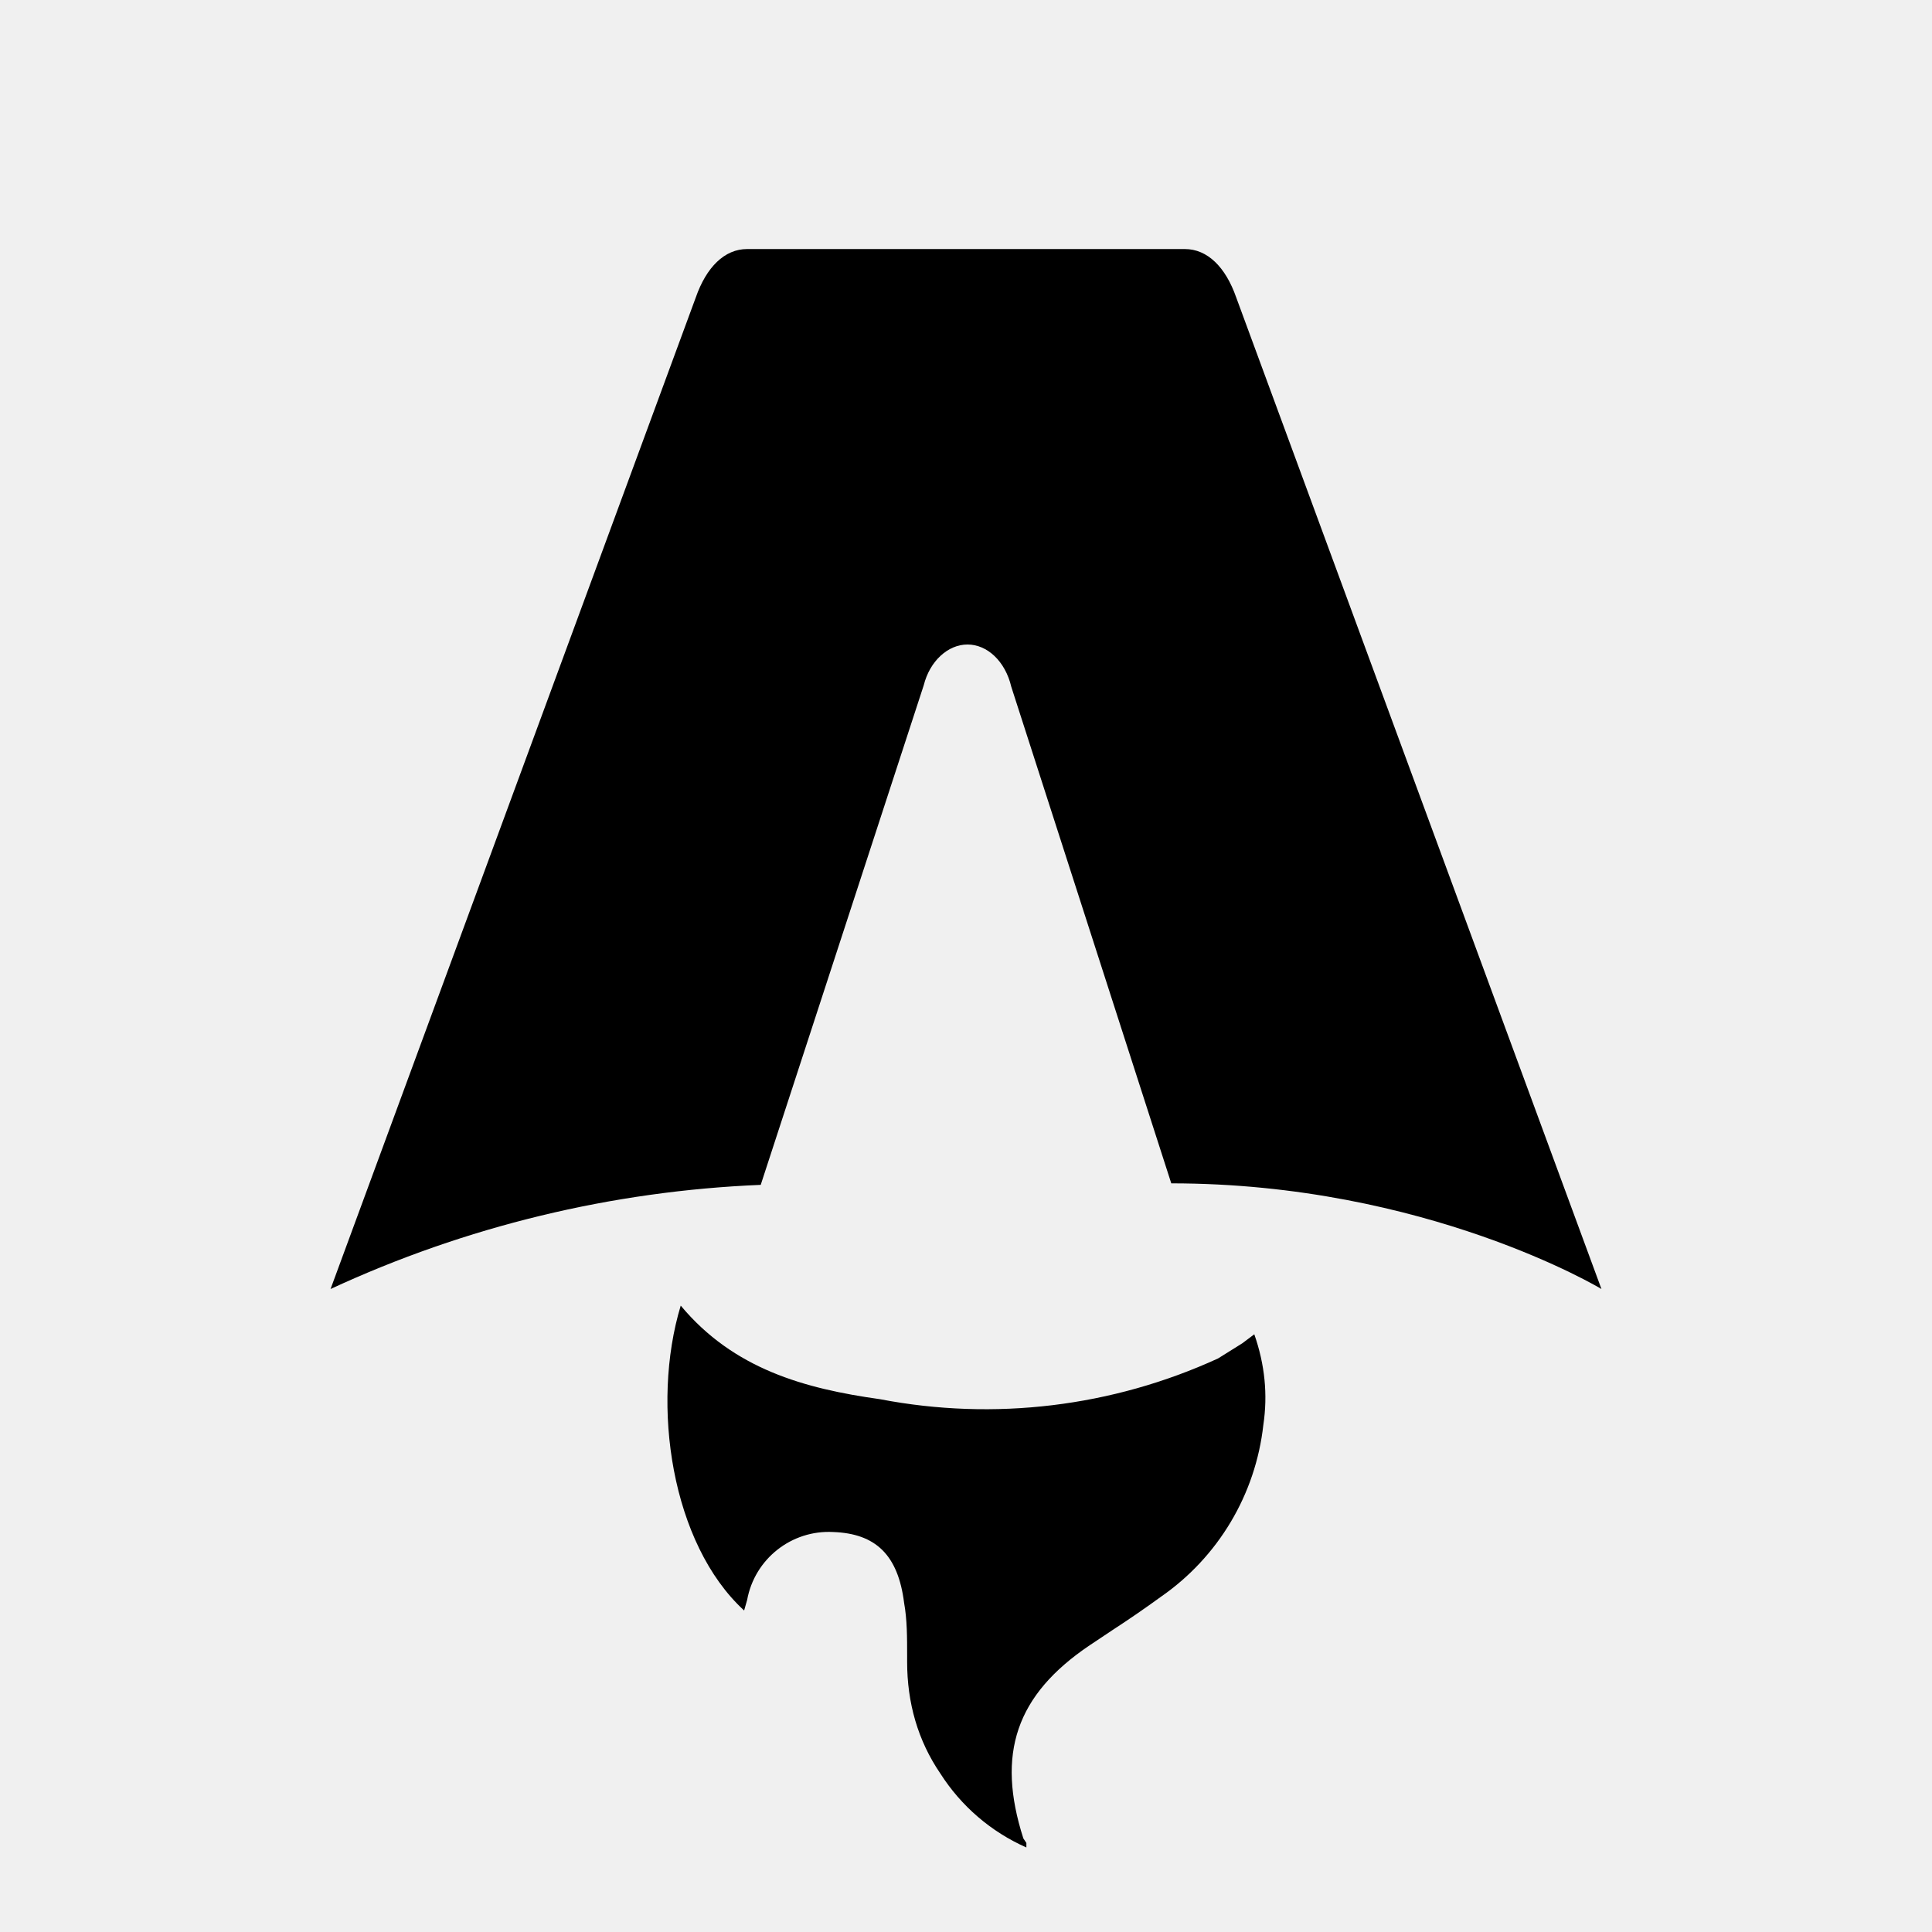
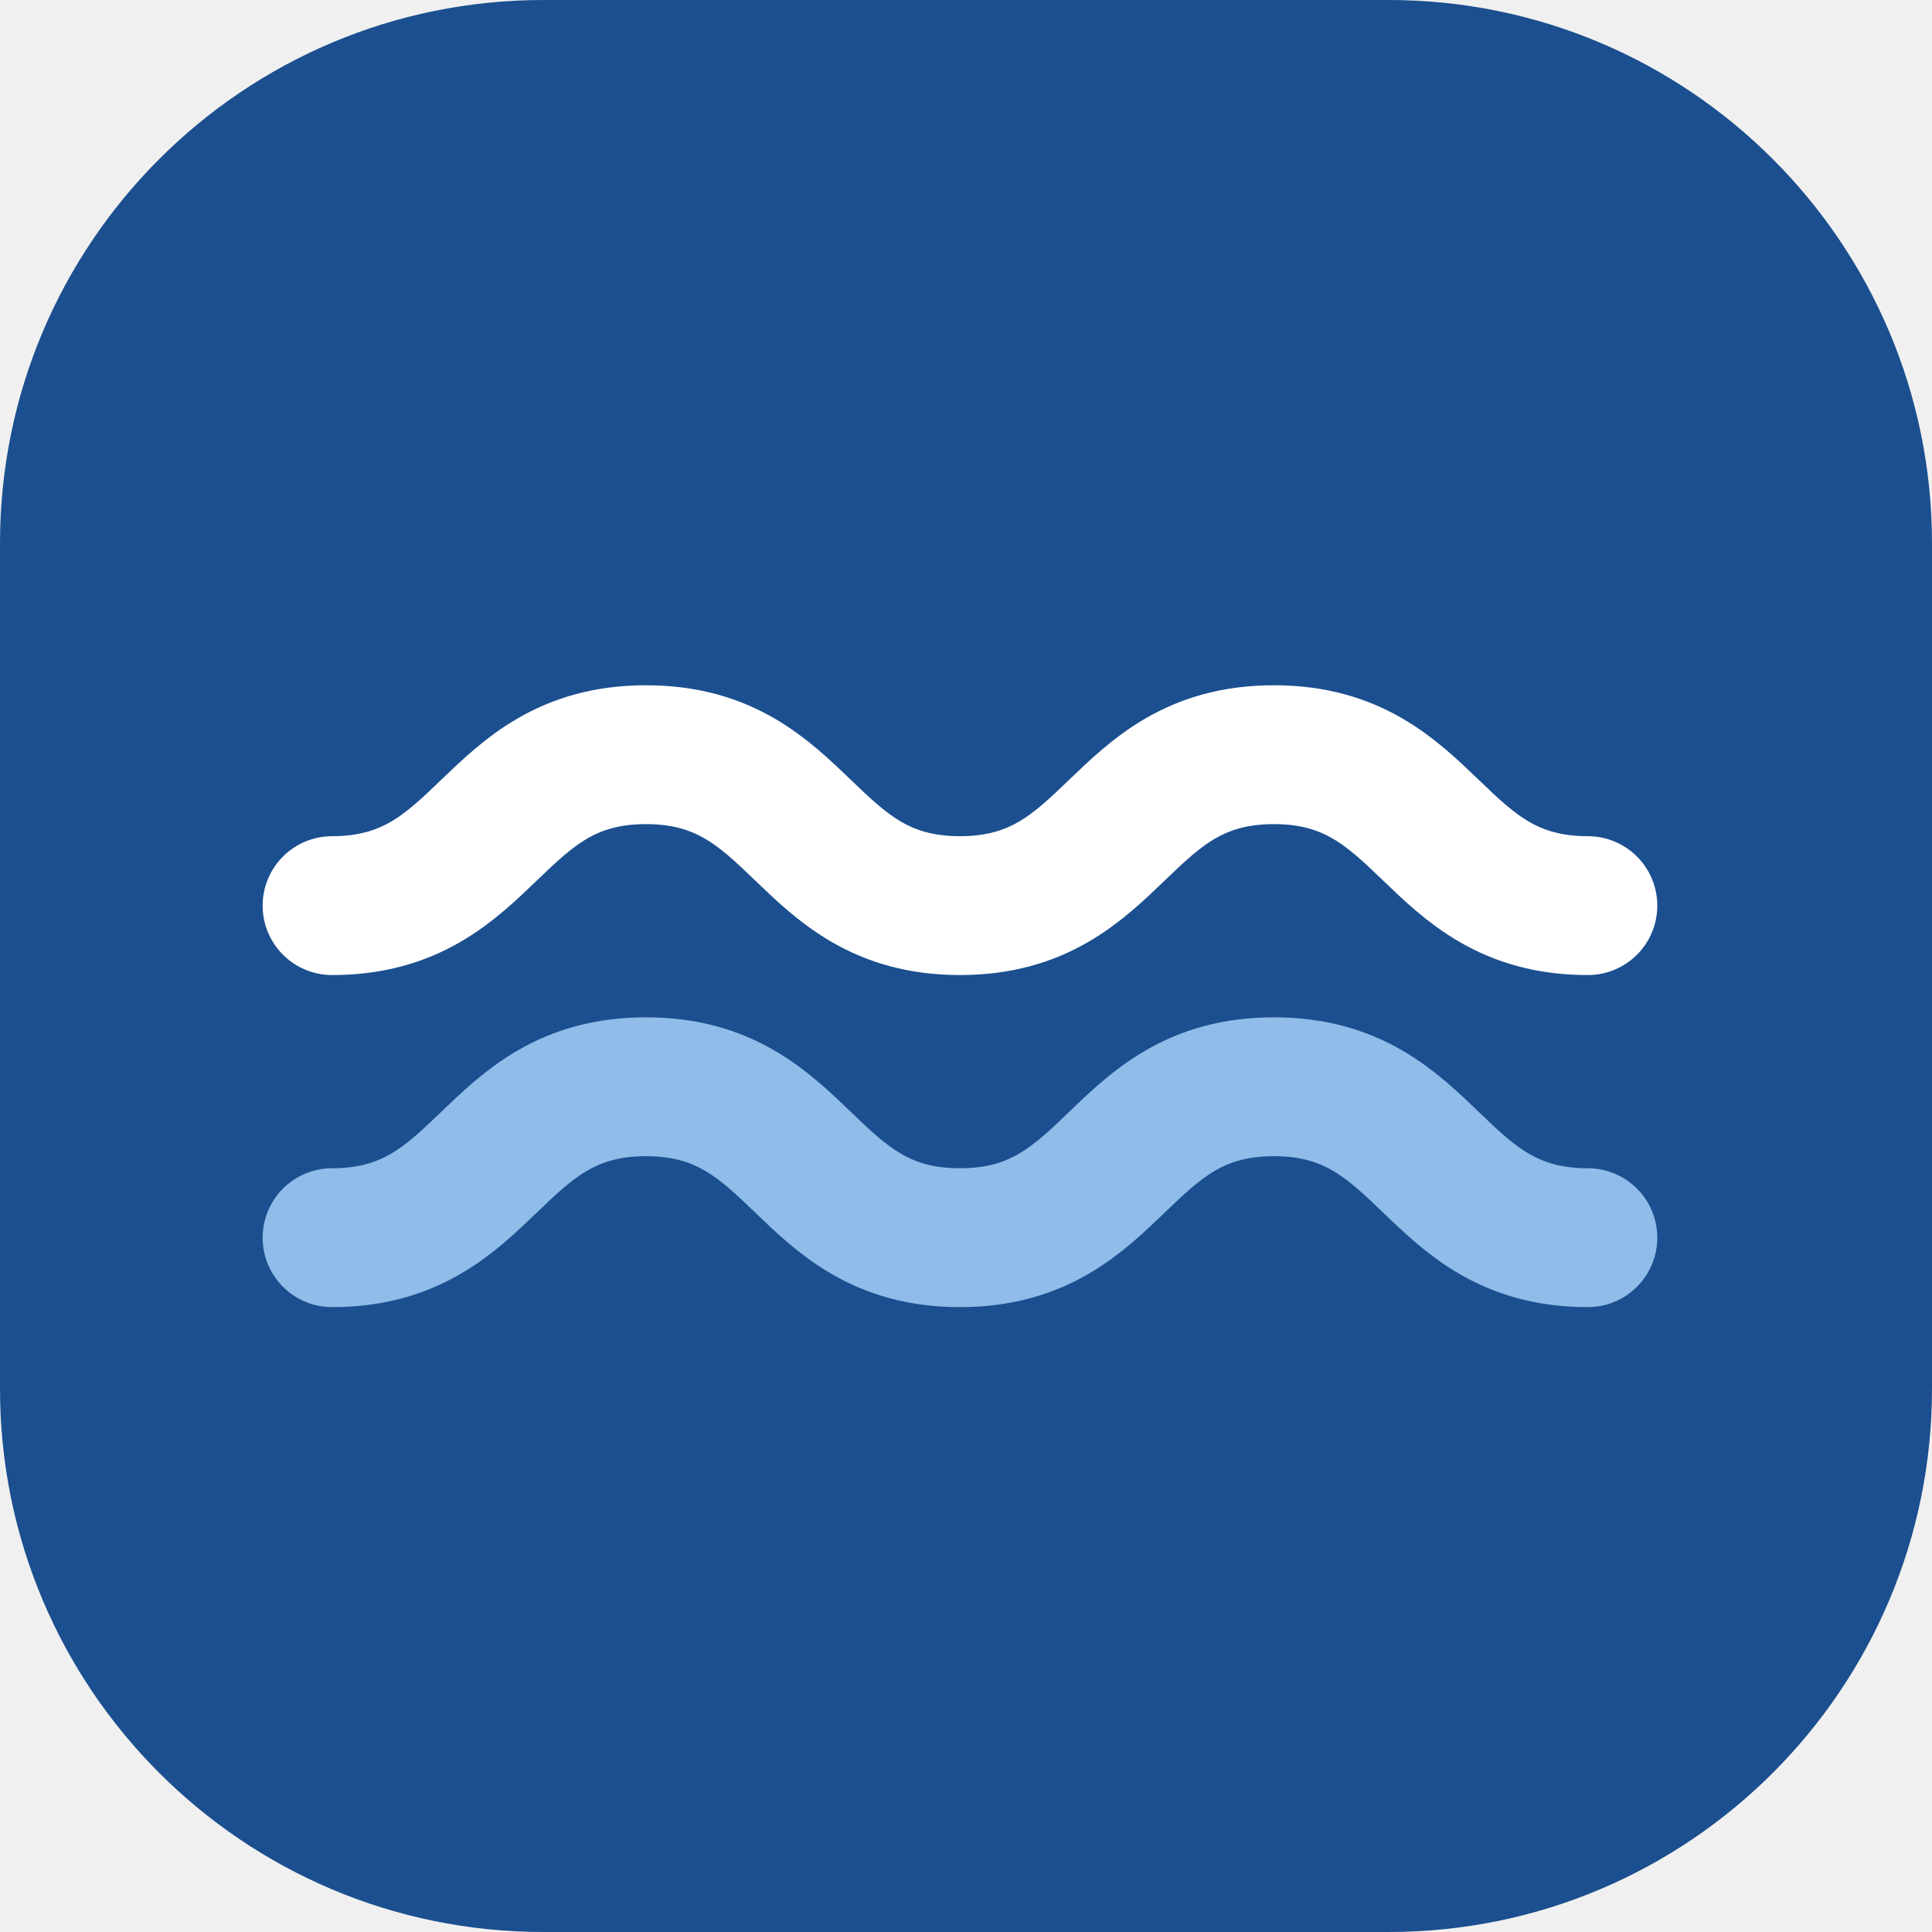
- <svg xmlns="http://www.w3.org/2000/svg" fill="none" viewBox="0 0 128 128">
-   <path d="M50.4 78.5a75.1 75.1 0 0 0-28.5 6.9l24.2-65.7c.7-2 1.9-3.2 3.4-3.2h29c1.5 0 2.7 1.2 3.4 3.2l24.2 65.7s-11.6-7-28.5-7L67 45.5c-.4-1.7-1.6-2.8-2.9-2.8-1.3 0-2.5 1.1-2.9 2.7L50.4 78.5Zm-1.1 28.2Zm-4.2-20.2c-2 6.6-.6 15.8 4.2 20.2a17.5 17.5 0 0 1 .2-.7 5.5 5.5 0 0 1 5.7-4.5c2.8.1 4.3 1.5 4.7 4.7.2 1.1.2 2.3.2 3.5v.4c0 2.7.7 5.2 2.2 7.4a13 13 0 0 0 5.7 4.9v-.3l-.2-.3c-1.8-5.6-.5-9.5 4.4-12.8l1.5-1a73 73 0 0 0 3.2-2.2 16 16 0 0 0 6.8-11.4c.3-2 .1-4-.6-6l-.8.6-1.6 1a37 37 0 0 1-22.4 2.7c-5-.7-9.7-2-13.2-6.2Z" />
-   <style>
-         path { fill: #000; }
-         @media (prefers-color-scheme: dark) {
-             path { fill: #FFF; }
-         }
-     </style>
+ <svg xmlns="http://www.w3.org/2000/svg" viewBox="0 0 64 64" role="img" aria-label="Casino de Pimentel">
+   <rect width="64" height="64" rx="18" fill="#1B4F8F" />
+   <path d="M11 30c5.2 0 5.2-5 10.4-5s5.2 5 10.4 5 5.2-5 10.4-5 5.2 5 10.4 5" fill="none" stroke="#FFFFFF" stroke-width="4.6" stroke-linecap="round" stroke-linejoin="round" />
+   <path d="M11 41c5.2 0 5.2-5 10.4-5s5.2 5 10.4 5 5.2-5 10.4-5 5.2 5 10.4 5" fill="none" stroke="#8FBCE8" stroke-width="4.6" stroke-linecap="round" stroke-linejoin="round" />
</svg>
